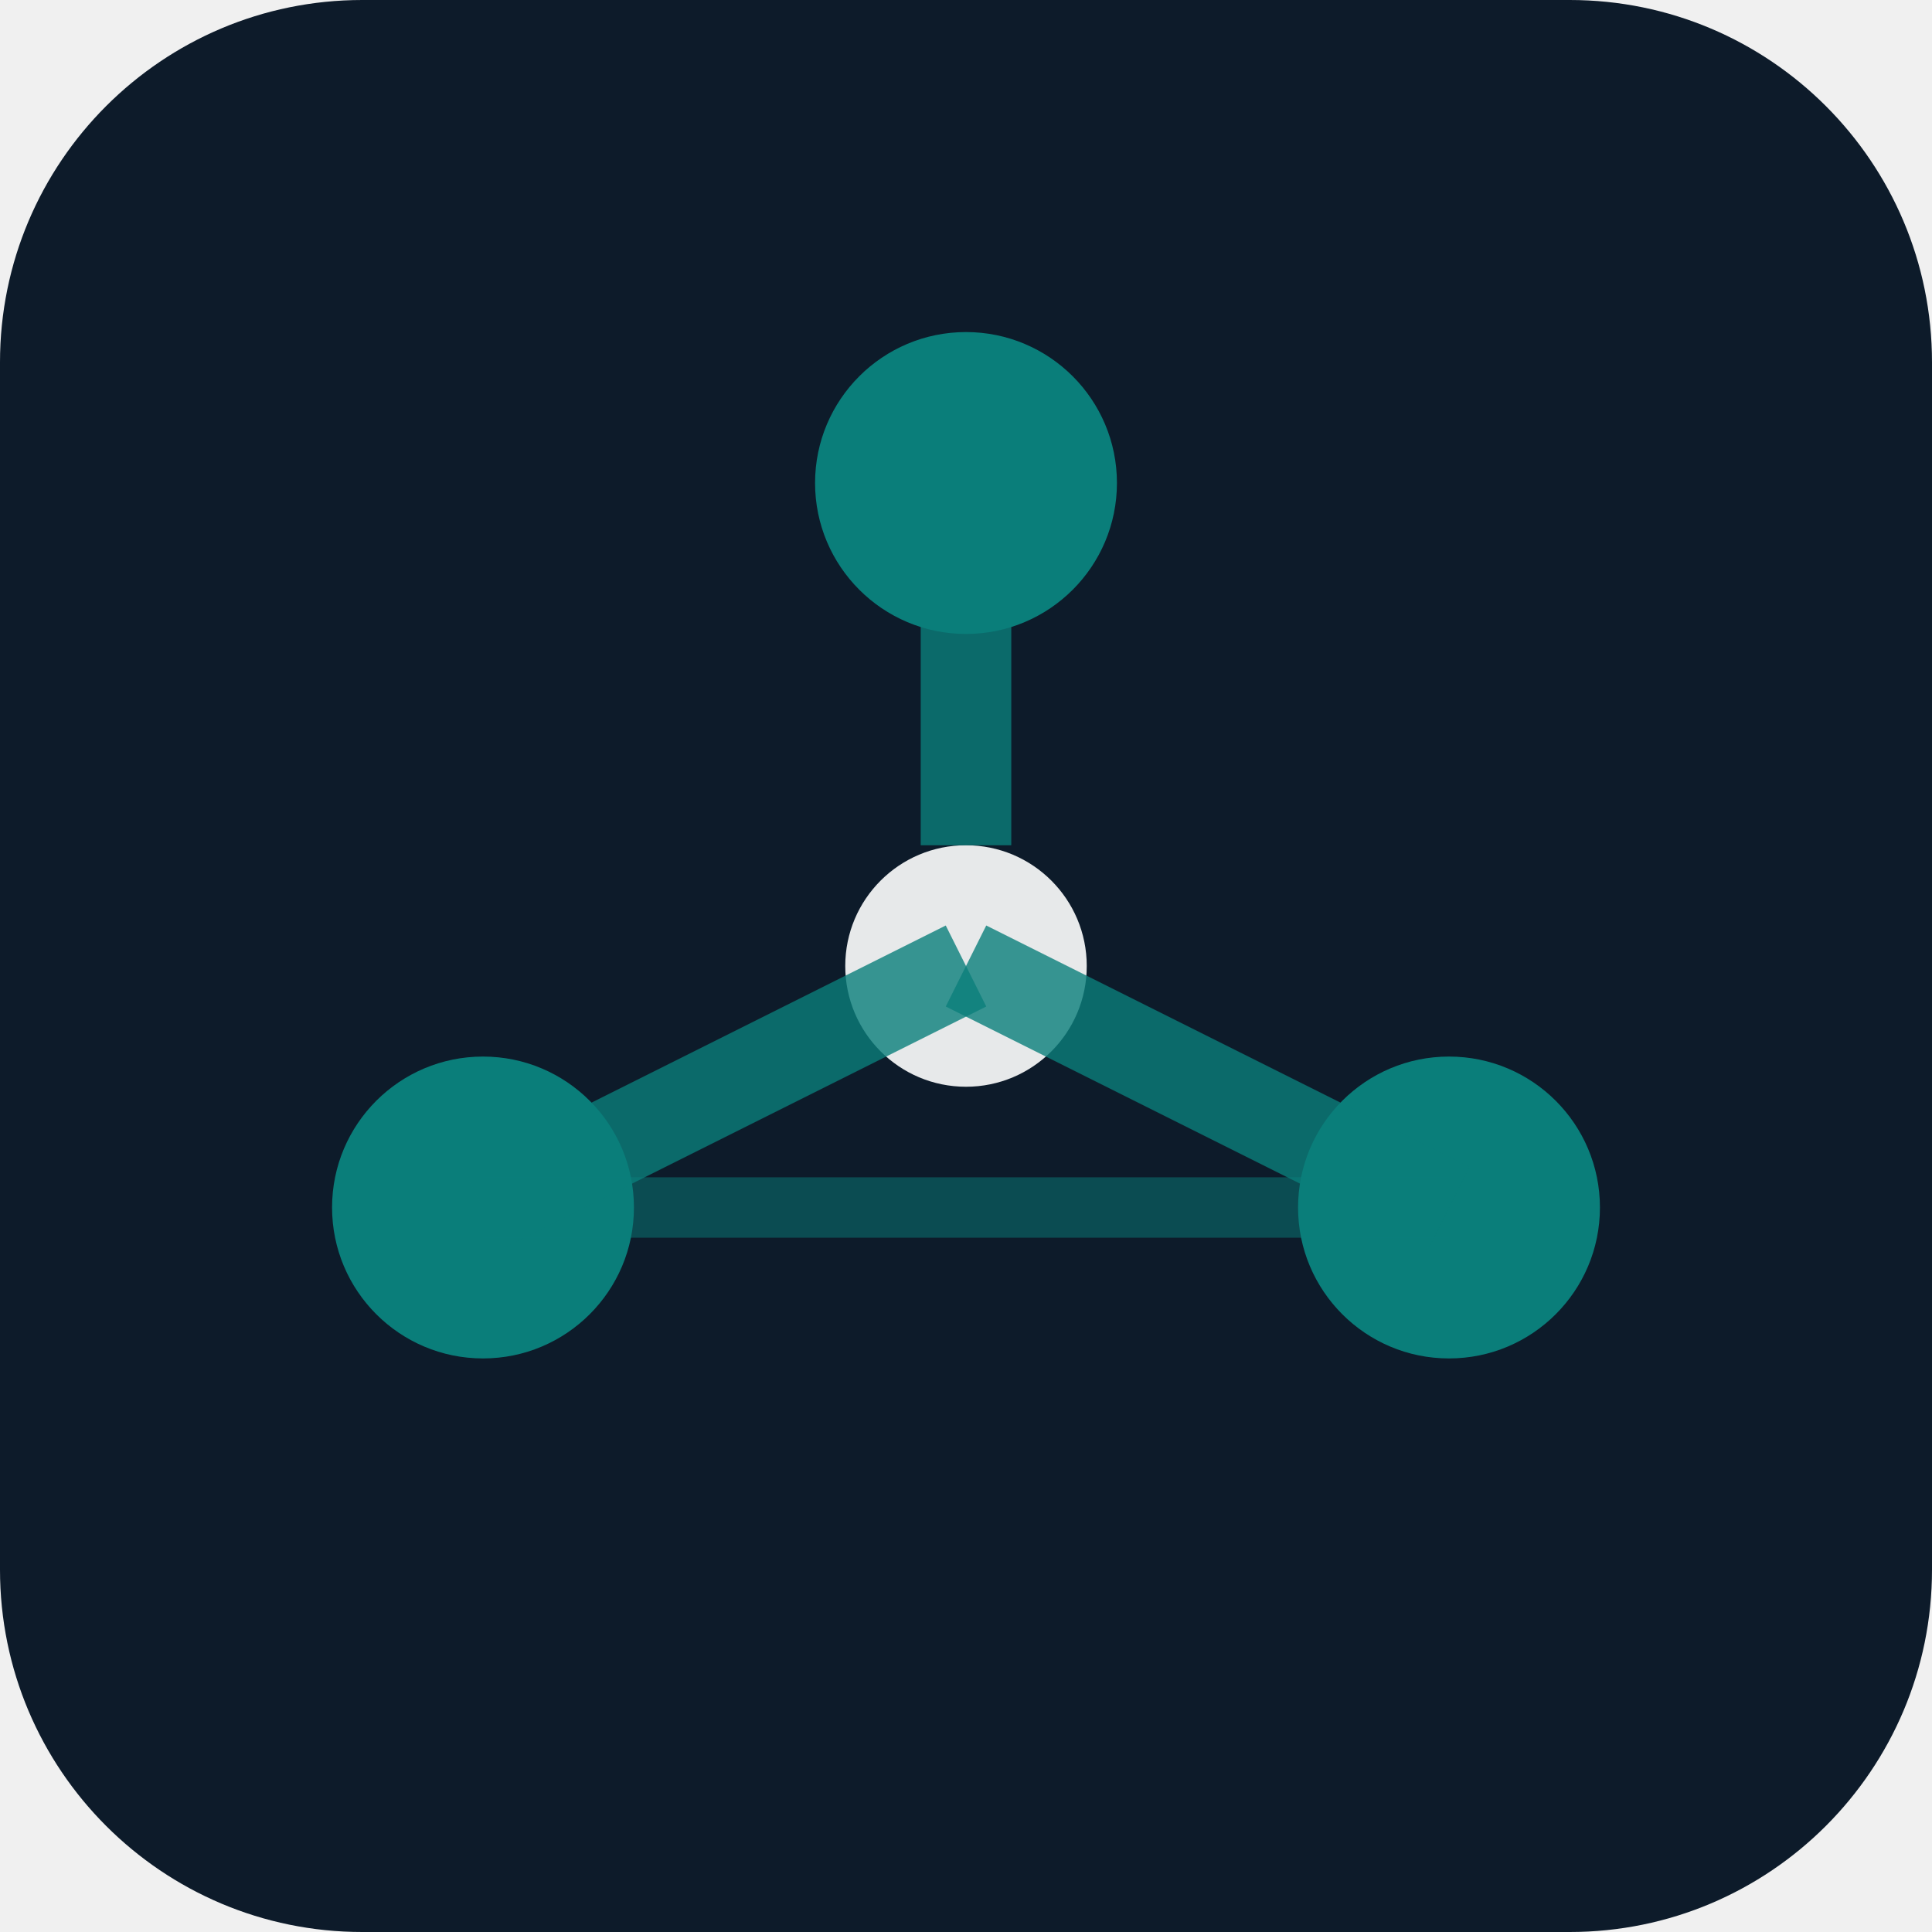
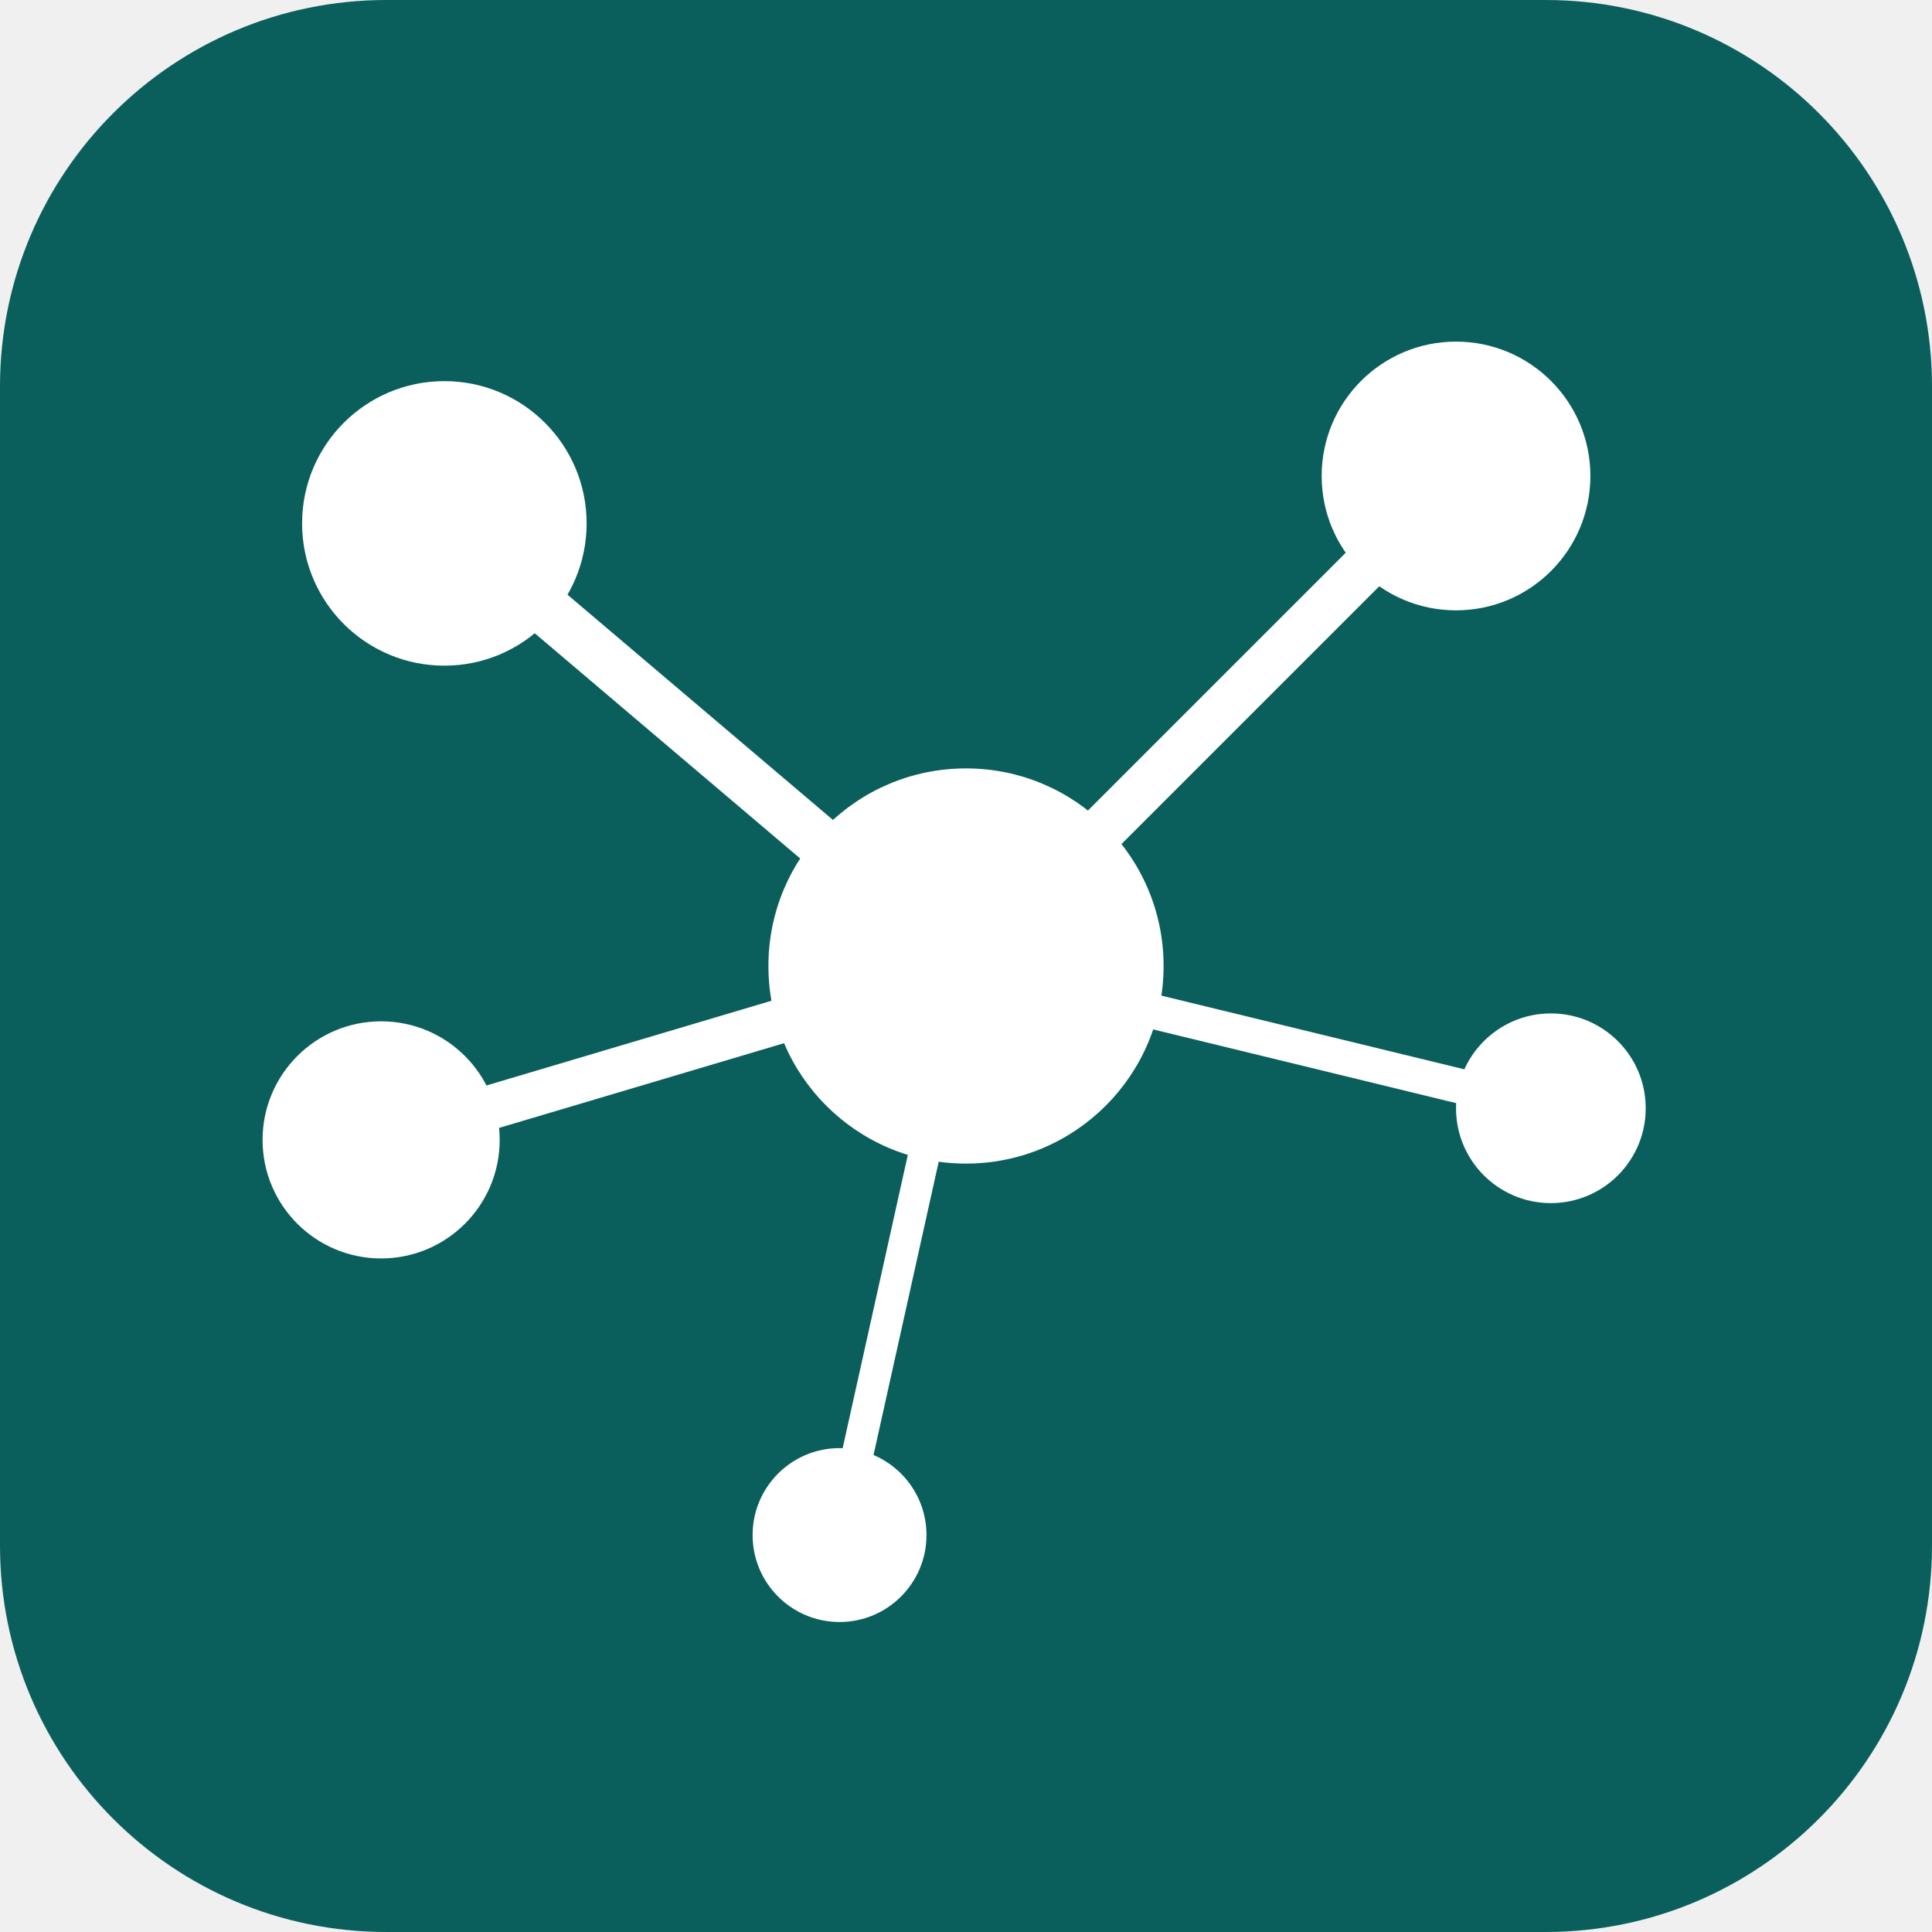
- <svg xmlns="http://www.w3.org/2000/svg" viewBox="0 0 32 32" fill="none">
-   <rect width="32" height="32" rx="6" fill="#0D1B2A" />
-   <circle cx="16" cy="8" r="2.5" fill="#0A7E7A" />
-   <circle cx="8" cy="20" r="2.5" fill="#0A7E7A" />
-   <circle cx="24" cy="20" r="2.5" fill="#0A7E7A" />
-   <circle cx="16" cy="16" r="2" fill="#ffffff" opacity="0.9" />
-   <line x1="16" y1="8" x2="16" y2="14" stroke="#0A7E7A" stroke-width="1.5" opacity="0.8" />
-   <line x1="16" y1="16" x2="8" y2="20" stroke="#0A7E7A" stroke-width="1.5" opacity="0.8" />
-   <line x1="16" y1="16" x2="24" y2="20" stroke="#0A7E7A" stroke-width="1.5" opacity="0.8" />
-   <line x1="8" y1="20" x2="24" y2="20" stroke="#0A7E7A" stroke-width="1" opacity="0.5" />
+ <svg xmlns="http://www.w3.org/2000/svg" viewBox="0 0 110 110">
+   <rect width="110" height="110" rx="22" fill="#0A5F5C" />
+   <g transform="translate(10,10) scale(0.9)">
+     <line x1="50" y1="50" x2="17" y2="22" stroke="#FFFFFF" stroke-width="3.2" stroke-linecap="round" />
+     <line x1="50" y1="50" x2="13" y2="61" stroke="#FFFFFF" stroke-width="2.8" stroke-linecap="round" />
+     <line x1="50" y1="50" x2="42" y2="86" stroke="#FFFFFF" stroke-width="2" stroke-linecap="round" />
+     <line x1="50" y1="50" x2="81" y2="19" stroke="#FFFFFF" stroke-width="3" stroke-linecap="round" />
+     <line x1="50" y1="50" x2="87" y2="59" stroke="#FFFFFF" stroke-width="2.2" stroke-linecap="round" />
+     <circle cx="17" cy="22" r="9" fill="#FFFFFF" />
+     <circle cx="13" cy="61" r="7.5" fill="#FFFFFF" />
+     <circle cx="42" cy="86" r="5.5" fill="#FFFFFF" />
+     <circle cx="81" cy="19" r="8.5" fill="#FFFFFF" />
+     <circle cx="87" cy="59" r="6" fill="#FFFFFF" />
+     <circle cx="50" cy="50" r="12.5" fill="#FFFFFF" />
+   </g>
</svg>
